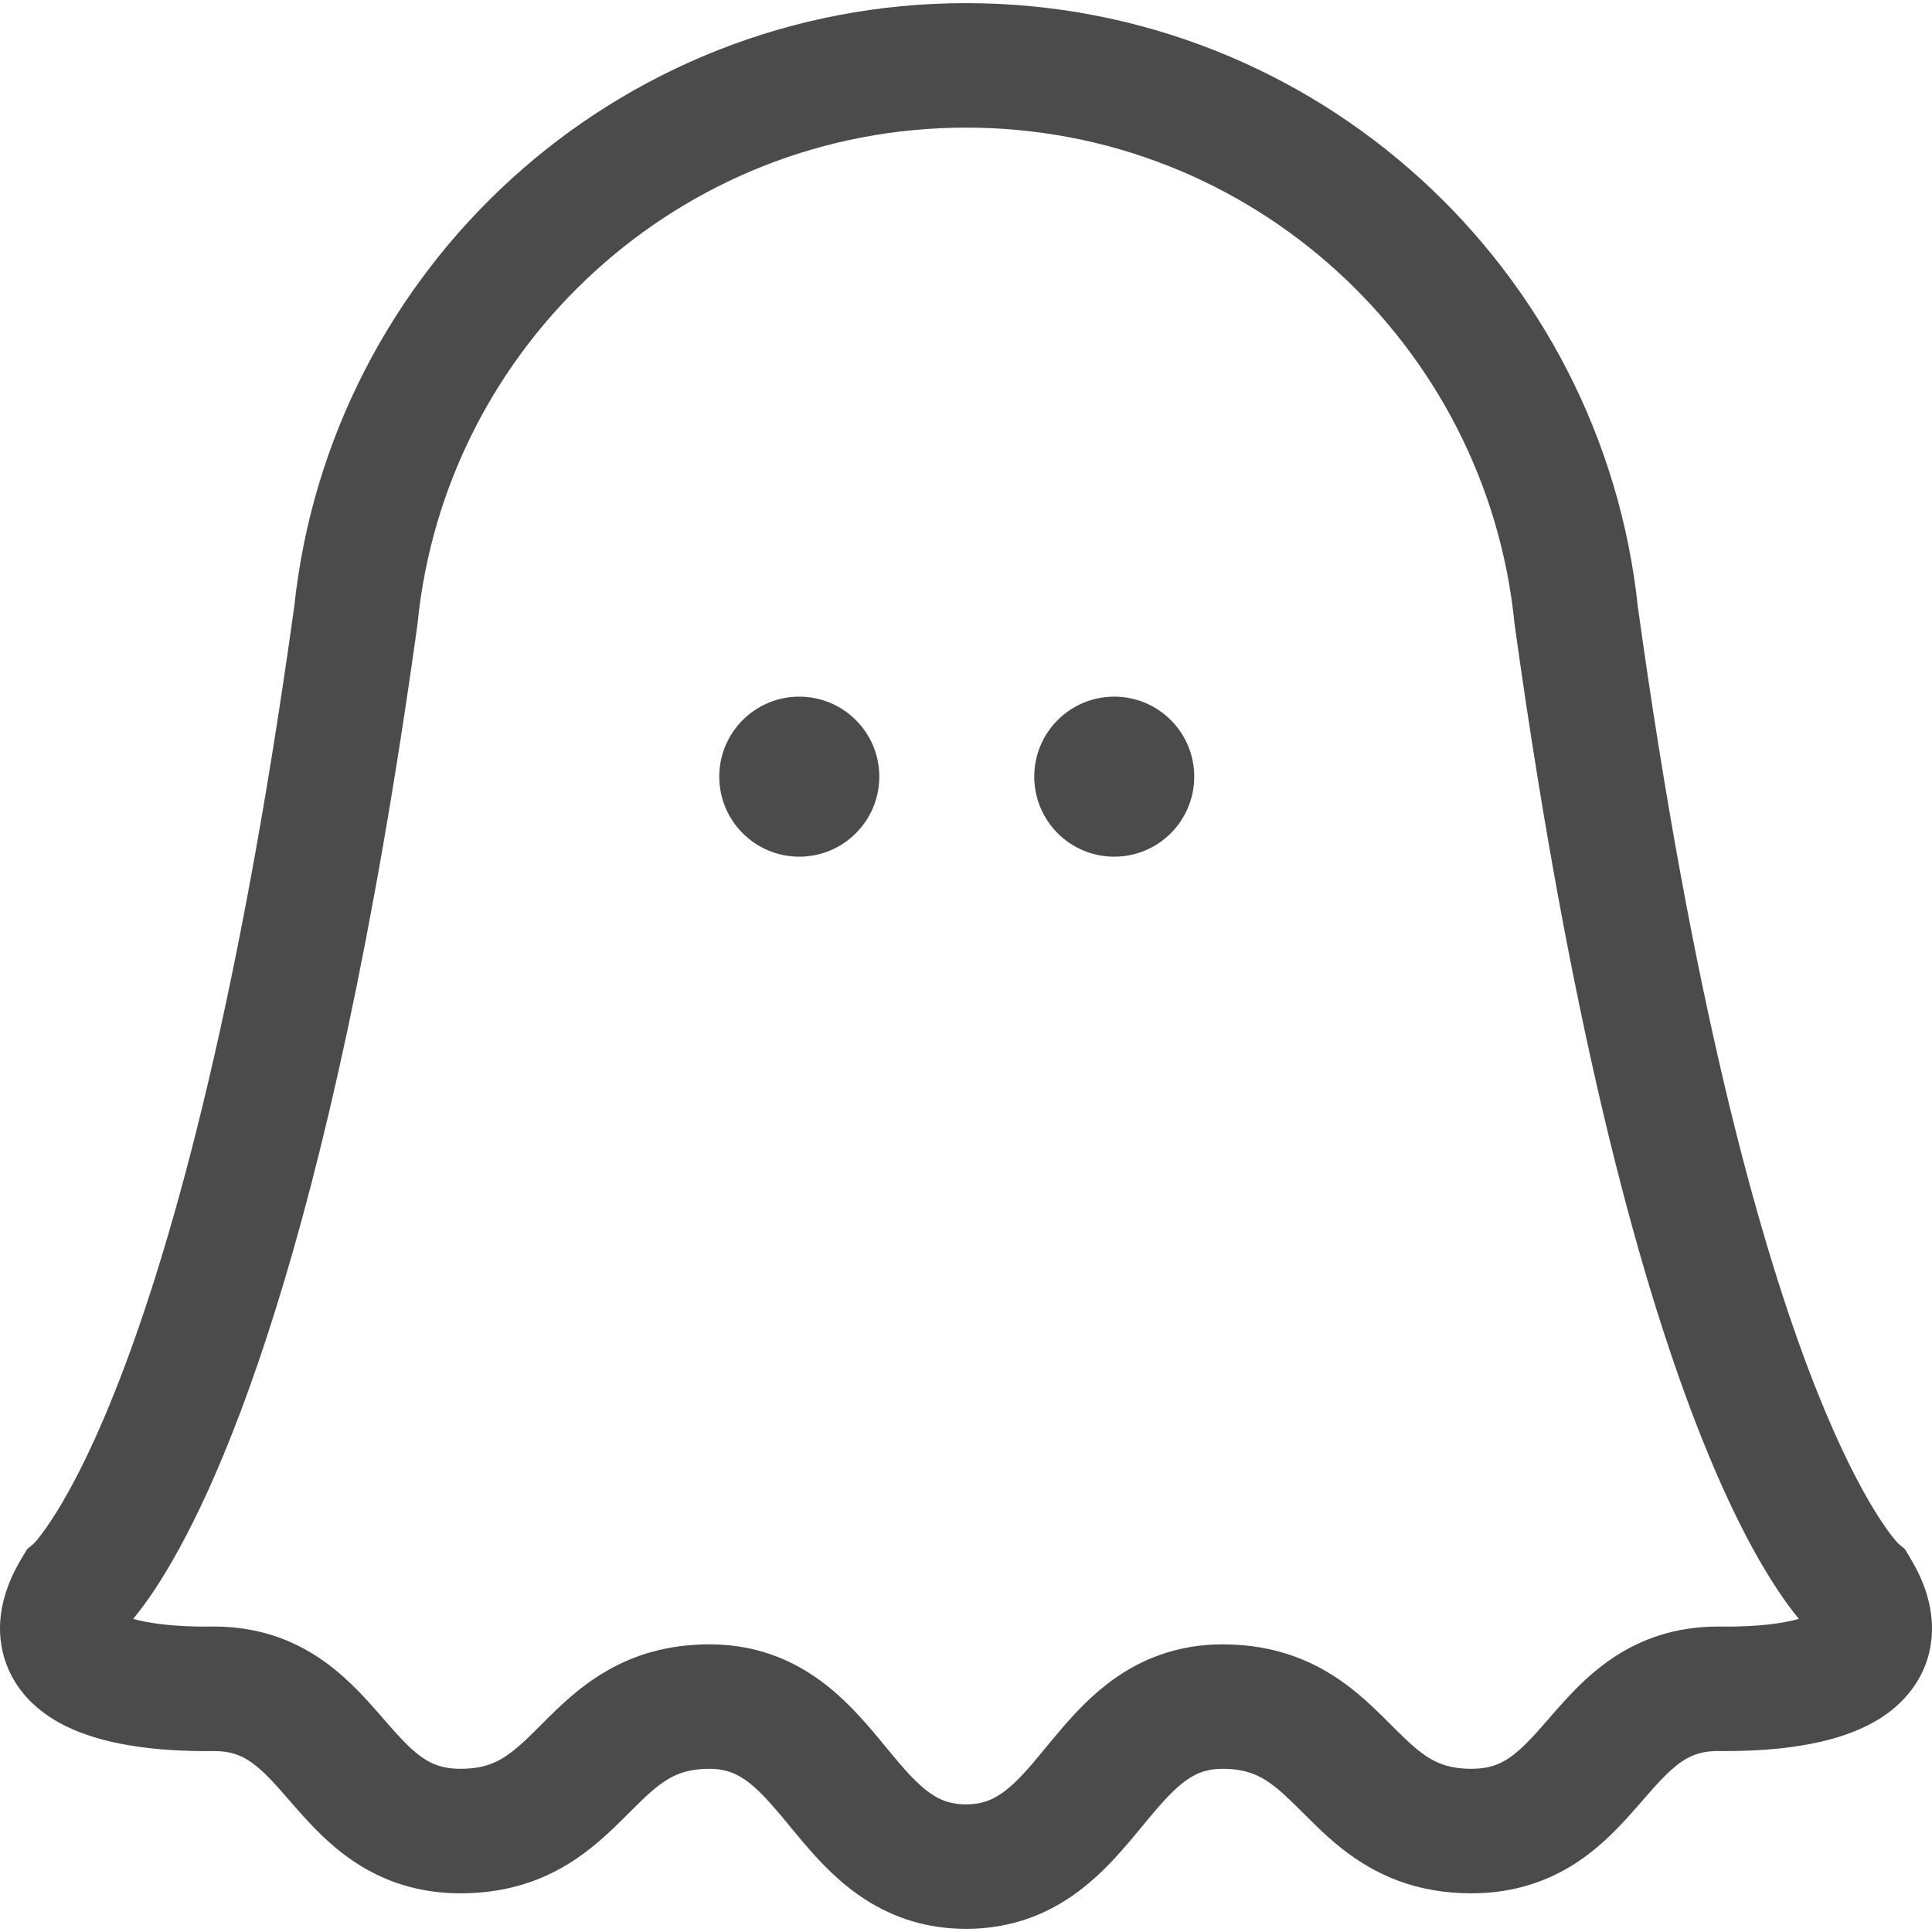
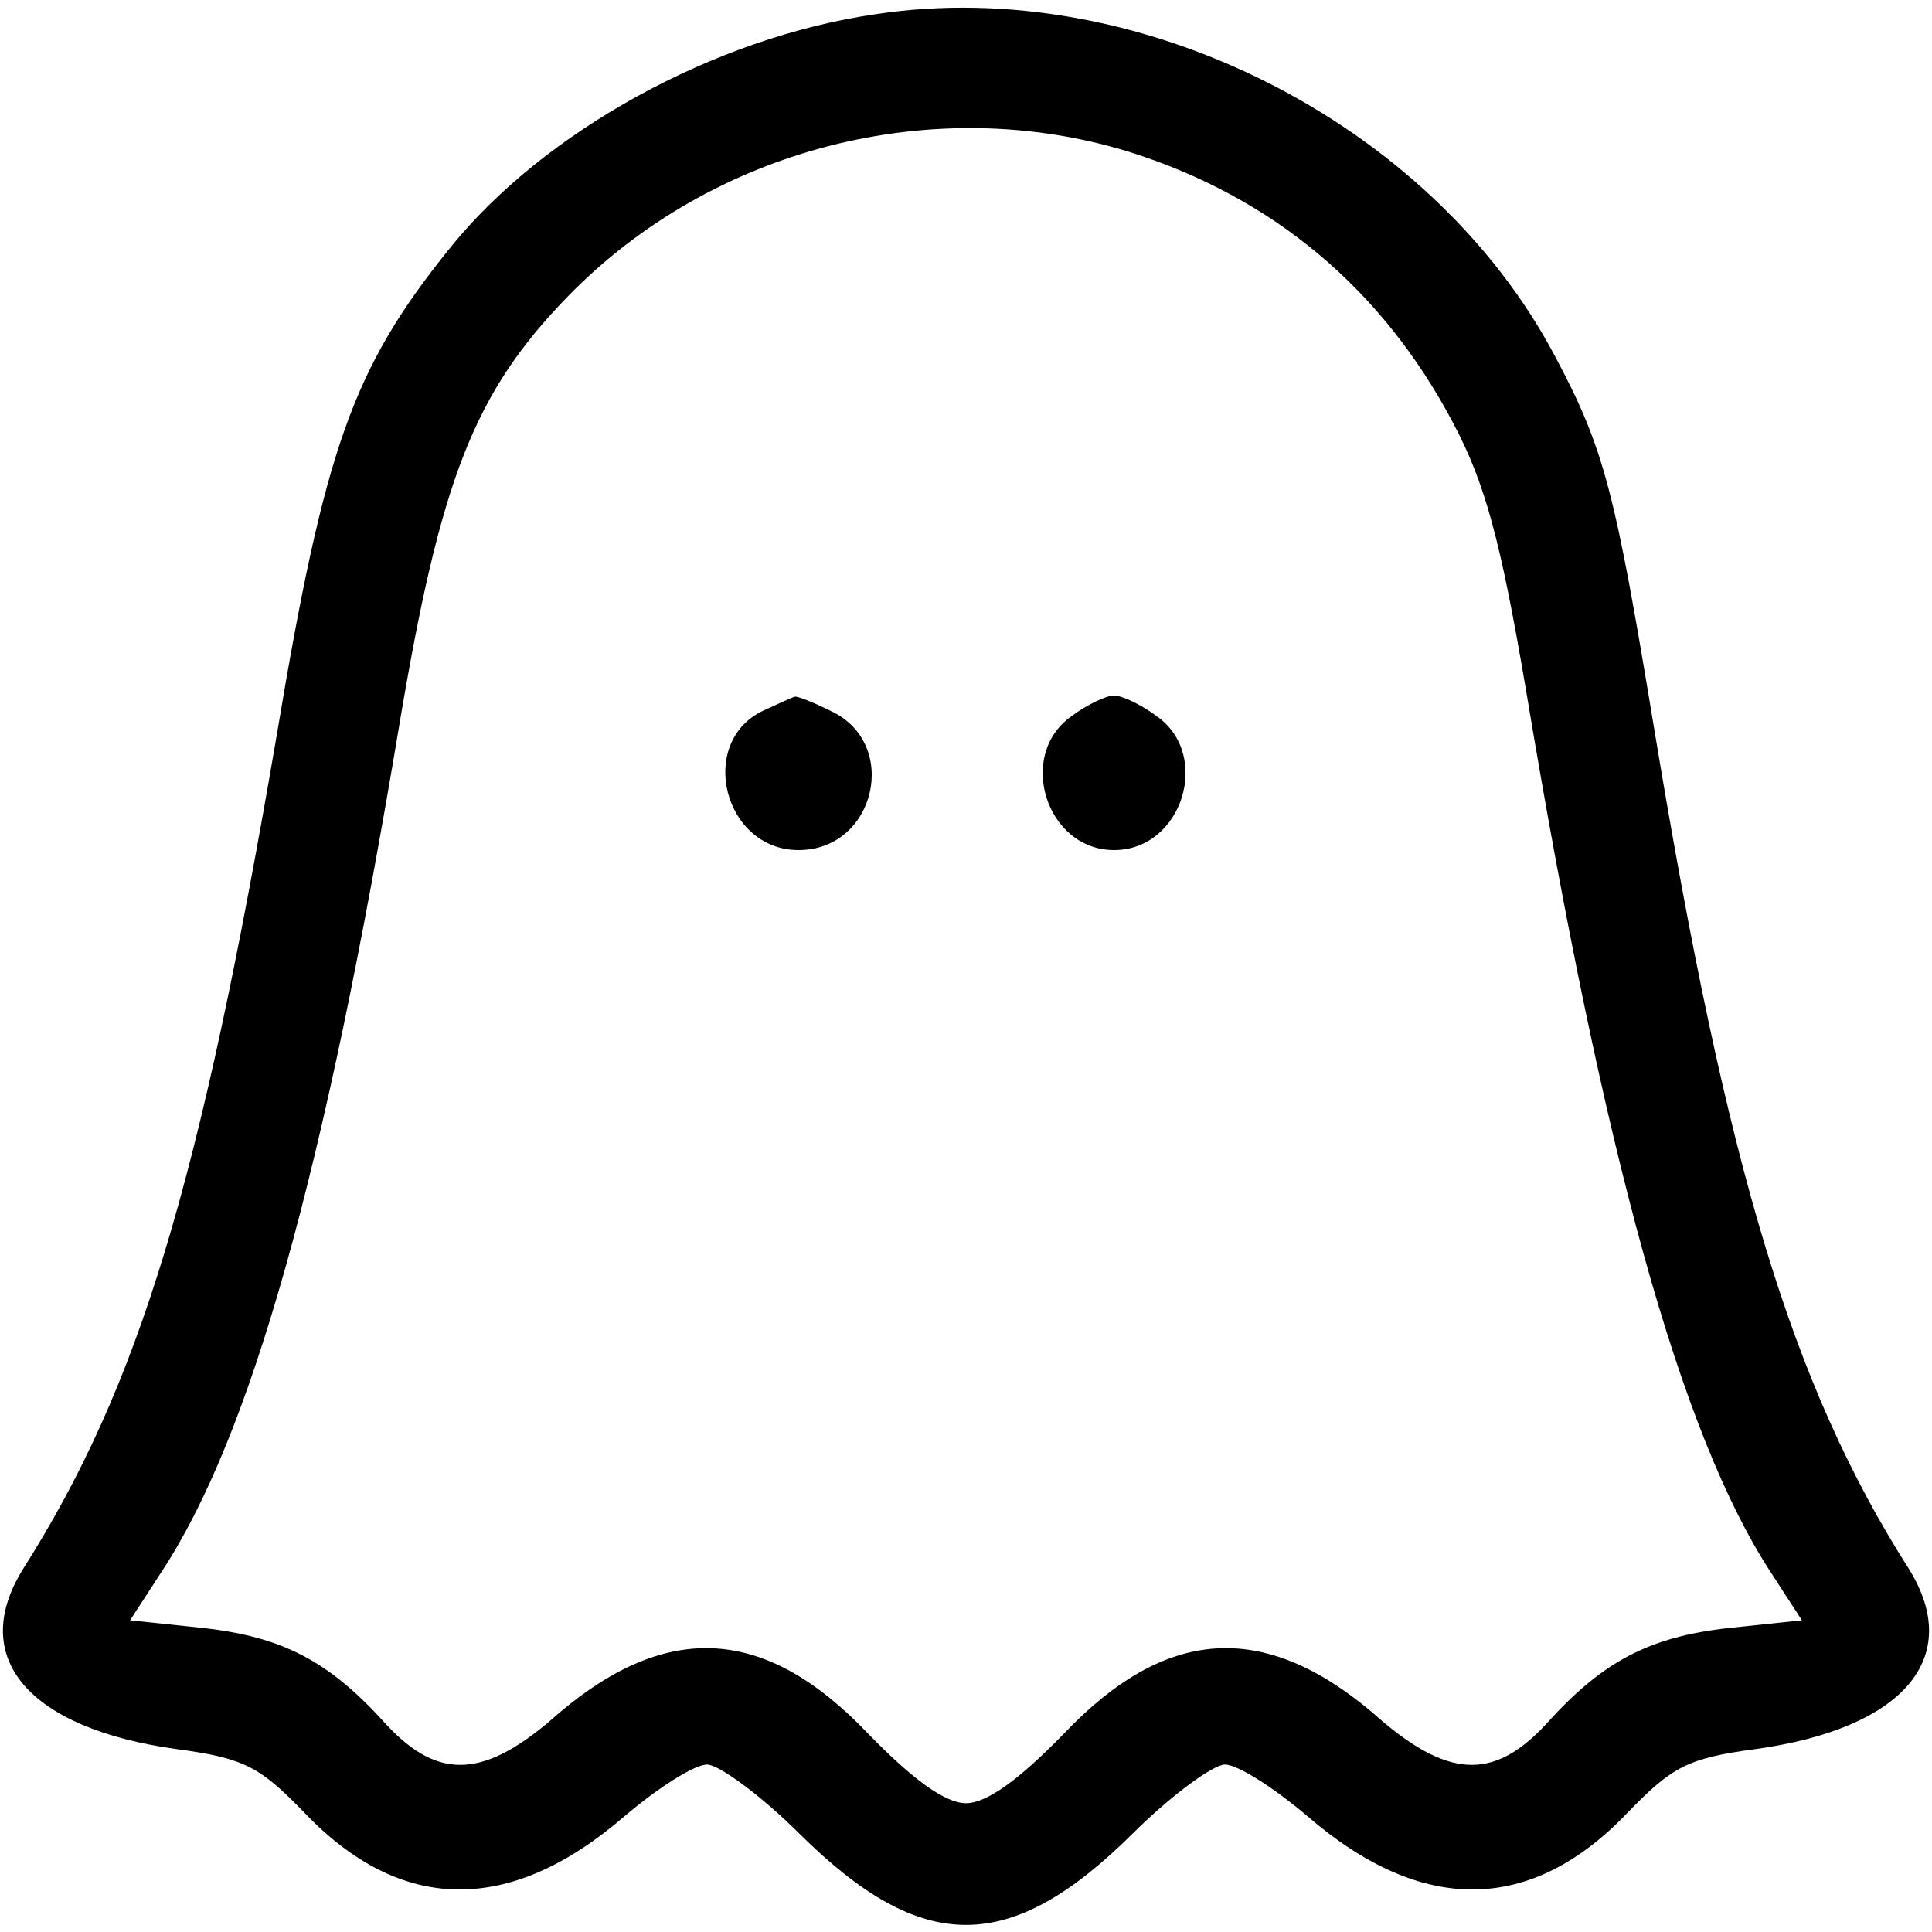
- <svg xmlns="http://www.w3.org/2000/svg" version="1.1" id="_x32_" x="0px" y="0px" viewBox="0 0 512 512" style="width: 256px; height: 256px; opacity: 1;" xml:space="preserve">
-   <style type="text/css">
- 	.st0{fill:#4B4B4B;}
- </style>
-   <g>
-     <path class="st0" d="M510.384,421.76c-1.024-3.093-2.423-6.007-4.125-8.833l-1.427-2.38l-1.774-1.485   c-1.24-1.284-11.061-12.418-23.91-46.496c-13.672-36.256-30.748-98.342-45.054-201.428h-0.015   c-4.687-44.945-25.988-84.972-57.629-113.744C344.708,18.493,302.337,0.819,256.014,0.833   c-46.337-0.014-88.708,17.66-120.464,46.561c-31.627,28.772-52.943,68.799-57.615,113.744h-0.014   C62.677,270.945,44.29,334.242,30.228,369.329c-7.024,17.552-12.951,28.036-16.787,33.79c-1.904,2.884-3.288,4.586-4.024,5.437   c-0.259,0.289-0.404,0.448-0.49,0.534l-1.745,1.456l-1.428,2.38c-1.701,2.826-3.1,5.74-4.11,8.833   C0.62,424.839,0,428.142,0,431.574c-0.014,4.074,0.952,8.278,2.726,11.862c1.543,3.159,3.62,5.798,5.826,7.91   c3.908,3.692,8.077,5.899,12.115,7.528c6.071,2.401,12.1,3.547,17.868,4.276c5.74,0.699,11.206,0.901,15.821,0.916   c0.663-0.015,1.312-0.015,1.946-0.015l0.116-0.014h0.043h0.202c2.466,0.014,4.182,0.332,5.667,0.814   c1.298,0.426,2.452,0.988,3.678,1.781c2.134,1.37,4.528,3.577,7.326,6.685c2.091,2.3,4.399,5.069,7.095,8.048   c2.034,2.228,4.284,4.6,6.908,6.936c3.922,3.497,8.754,6.973,14.652,9.482c5.884,2.531,12.749,3.981,20.076,3.966   c5.494,0,10.672-0.707,15.402-2.034c4.139-1.153,7.918-2.79,11.263-4.658c5.87-3.289,10.355-7.24,14.032-10.744   c2.755-2.639,5.077-5.062,7.182-7.081c1.572-1.514,3.014-2.798,4.355-3.851c2.034-1.557,3.793-2.603,5.798-3.36   c2.019-0.736,4.384-1.254,7.946-1.268c2.351,0.014,4.01,0.353,5.524,0.879c1.327,0.476,2.566,1.125,3.937,2.062   c2.365,1.637,5.062,4.298,8.09,7.845c2.279,2.639,4.745,5.733,7.557,9.035c4.226,4.925,9.287,10.42,16.383,14.963   c3.533,2.25,7.586,4.211,12.056,5.559c4.471,1.348,9.345,2.07,14.422,2.07c5.884,0.014,11.509-0.98,16.542-2.762   c4.413-1.564,8.35-3.706,11.754-6.086c6-4.19,10.47-9.014,14.264-13.413c2.856-3.31,5.322-6.425,7.614-9.093   c3.433-4.045,6.432-6.958,9.028-8.581c1.312-0.836,2.524-1.399,3.88-1.81c1.341-0.397,2.856-0.67,4.889-0.67   c2.754,0,4.788,0.331,6.49,0.807c1.5,0.419,2.769,0.967,4.052,1.681c2.221,1.247,4.558,3.108,7.326,5.79   c2.091,1.991,4.399,4.384,7.125,7.016c2.048,1.976,4.34,4.06,6.98,6.122c3.966,3.087,8.811,6.101,14.566,8.243   c5.754,2.149,12.33,3.353,19.426,3.338c5.668,0,11.061-0.837,15.936-2.423c4.268-1.37,8.133-3.274,11.494-5.437   c5.899-3.808,10.298-8.249,13.931-12.23c2.712-2.992,5.034-5.768,7.154-8.105c1.586-1.759,3.043-3.259,4.399-4.478   c2.047-1.831,3.778-2.978,5.552-3.75c1.802-0.758,3.75-1.262,6.936-1.291l0.26,0.014h0.1h0.101c0.548,0,1.168,0,1.846,0   c4.01,0,8.682-0.158,13.615-0.656c3.706-0.382,7.556-0.959,11.45-1.861c2.928-0.685,5.899-1.557,8.87-2.762   c2.235-0.909,4.485-2.005,6.735-3.425c3.332-2.127,6.735-5.04,9.403-9.179c1.326-2.056,2.437-4.398,3.172-6.894   c0.736-2.495,1.096-5.127,1.096-7.701C512,428.142,511.38,424.853,510.384,421.76z M468.562,430.513   c-3.692,0.411-7.586,0.555-10.903,0.555c-0.519,0-1.067-0.014-1.644-0.014c-0.216,0-0.418,0-0.663,0   c-5.653-0.015-11.018,0.837-15.878,2.423c-4.254,1.384-8.076,3.303-11.422,5.466c-5.855,3.822-10.196,8.242-13.801,12.215   c-2.712,2.978-5.019,5.74-7.124,8.069c-1.587,1.738-3.044,3.238-4.399,4.449c-2.062,1.831-3.808,2.986-5.639,3.764   c-1.846,0.772-3.88,1.298-7.139,1.313c-2.755,0-4.803-0.332-6.505-0.794c-1.5-0.433-2.769-0.973-4.052-1.687   c-2.221-1.24-4.543-3.115-7.326-5.783c-2.091-1.99-4.399-4.398-7.124-7.024c-2.048-1.975-4.327-4.066-6.98-6.128   c-3.967-3.086-8.798-6.093-14.566-8.235c-5.754-2.149-12.316-3.346-19.412-3.331c-5.884-0.007-11.508,0.981-16.541,2.769   c-4.414,1.557-8.35,3.692-11.768,6.078c-6,4.204-10.47,9.014-14.263,13.412c-2.842,3.31-5.322,6.425-7.6,9.1   c-3.433,4.038-6.432,6.951-9.042,8.574c-1.313,0.836-2.524,1.398-3.866,1.802c-1.341,0.418-2.87,0.67-4.889,0.67   c-2.365-0.008-4.024-0.346-5.538-0.872c-1.327-0.476-2.566-1.111-3.922-2.062c-2.38-1.637-5.077-4.298-8.106-7.839   c-2.278-2.646-4.73-5.74-7.542-9.035c-4.24-4.918-9.302-10.427-16.398-14.963c-3.533-2.257-7.572-4.218-12.056-5.567   c-4.471-1.348-9.345-2.069-14.408-2.069c-5.494,0-10.672,0.7-15.402,2.026c-4.139,1.161-7.918,2.79-11.264,4.665   c-5.869,3.288-10.354,7.24-14.032,10.73c-2.754,2.646-5.076,5.076-7.182,7.096c-1.572,1.514-3.014,2.798-4.356,3.836   c-2.034,1.58-3.793,2.61-5.797,3.36c-2.02,0.743-4.384,1.262-7.946,1.27c-2.524,0-4.312-0.332-5.841-0.823   c-1.342-0.439-2.51-0.994-3.764-1.802c-2.164-1.37-4.557-3.584-7.355-6.67c-2.091-2.286-4.384-5.041-7.066-8.004   c-2.005-2.228-4.24-4.579-6.851-6.915c-3.878-3.505-8.667-6.98-14.536-9.504c-5.856-2.545-12.692-4.001-19.988-3.98   c-0.174,0-0.462,0-0.837,0c-0.476,0.014-0.966,0.014-1.471,0.014c-3.13,0-6.764-0.129-10.269-0.49   c-2.61-0.274-5.163-0.663-7.312-1.168c-0.519-0.122-1.009-0.245-1.485-0.382c1.586-1.918,3.475-4.406,5.639-7.665   c7.96-12.014,19.498-34.093,32.016-74.063c12.519-39.97,26.017-97.858,37.656-181.62l0.043-0.303l0.029-0.318   c3.707-36.84,21.099-69.613,47.088-93.251c25.987-23.622,60.354-37.979,98.254-37.986c37.886,0.007,72.267,14.364,98.256,37.986   c25.959,23.638,43.351,56.411,47.072,93.251l0.029,0.318l0.043,0.303c15.532,111.668,34.324,177.372,49.755,215.914   c7.715,19.275,14.609,31.764,19.916,39.768c2.163,3.259,4.038,5.739,5.638,7.658C474.489,429.641,471.605,430.189,468.562,430.513z   " style="fill: rgb(75, 75, 75);" />
-     <path class="st0" d="M211.812,184.617c-11.696,0-21.2,9.489-21.2,21.2c0,11.718,9.504,21.214,21.2,21.214   c11.71,0,21.214-9.496,21.214-21.214C233.026,194.105,223.522,184.617,211.812,184.617z" style="fill: rgb(75, 75, 75);" />
-     <path class="st0" d="M295.285,184.617c-11.711,0-21.2,9.489-21.2,21.2c0,11.718,9.489,21.214,21.2,21.214   c11.71,0,21.2-9.496,21.2-21.214C316.485,194.105,306.995,184.617,295.285,184.617z" style="fill: rgb(75, 75, 75);" />
+ <svg xmlns="http://www.w3.org/2000/svg" version="1.0" width="150pt" height="150pt" viewBox="0 0 150 150" preserveAspectRatio="xMidYMid meet">
+   <g transform="translate(0,150) scale(0.1,-0.1)" fill="#000000" stroke="none">
+     <path d="M680 1489 c-125 -18 -258 -91 -331 -182 -75 -93 -97 -155 -134 -377 -60 -351 -107 -506 -197 -648 -43 -69 4 -124 119 -140 53 -7 65 -14 99 -49 75 -79 160 -80 249 -3 26 22 54 40 64 40 9 0 42 -24 72 -54 95 -94 163 -94 258 0 30 30 63 54 72 54 10 0 38 -18 64 -40 89 -77 174 -76 249 3 34 35 46 42 99 49 115 16 162 71 119 140 -91 143 -141 310 -197 648 -31 188 -39 221 -78 294 -96 181 -323 296 -527 265z m197 -107 c111 -35 196 -106 251 -210 25 -47 37 -91 57 -209 60 -361 120 -577 190 -684 l24 -37 -57 -6 c-62 -7 -98 -26 -142 -75 -41 -44 -77 -42 -134 9 -85 72 -161 67 -240 -16 -35 -36 -60 -54 -76 -54 -16 0 -41 18 -76 54 -79 83 -155 88 -240 16 -57 -51 -93 -53 -134 -9 -44 49 -80 68 -142 75 l-57 6 24 37 c70 106 127 310 185 658 32 191 58 258 131 333 112 115 284 159 436 112z" />
+     <path d="M592 948 c-51 -25 -30 -108 28 -108 60 0 79 83 25 108 -14 7 -27 12 -28 11 -1 0 -12 -5 -25 -11z" />
+     <path d="M832 944 c-43 -30 -20 -104 33 -104 53 0 76 74 33 104 -12 9 -27 16 -33 16 -6 0 -21 -7 -33 -16z" />
  </g>
</svg>
